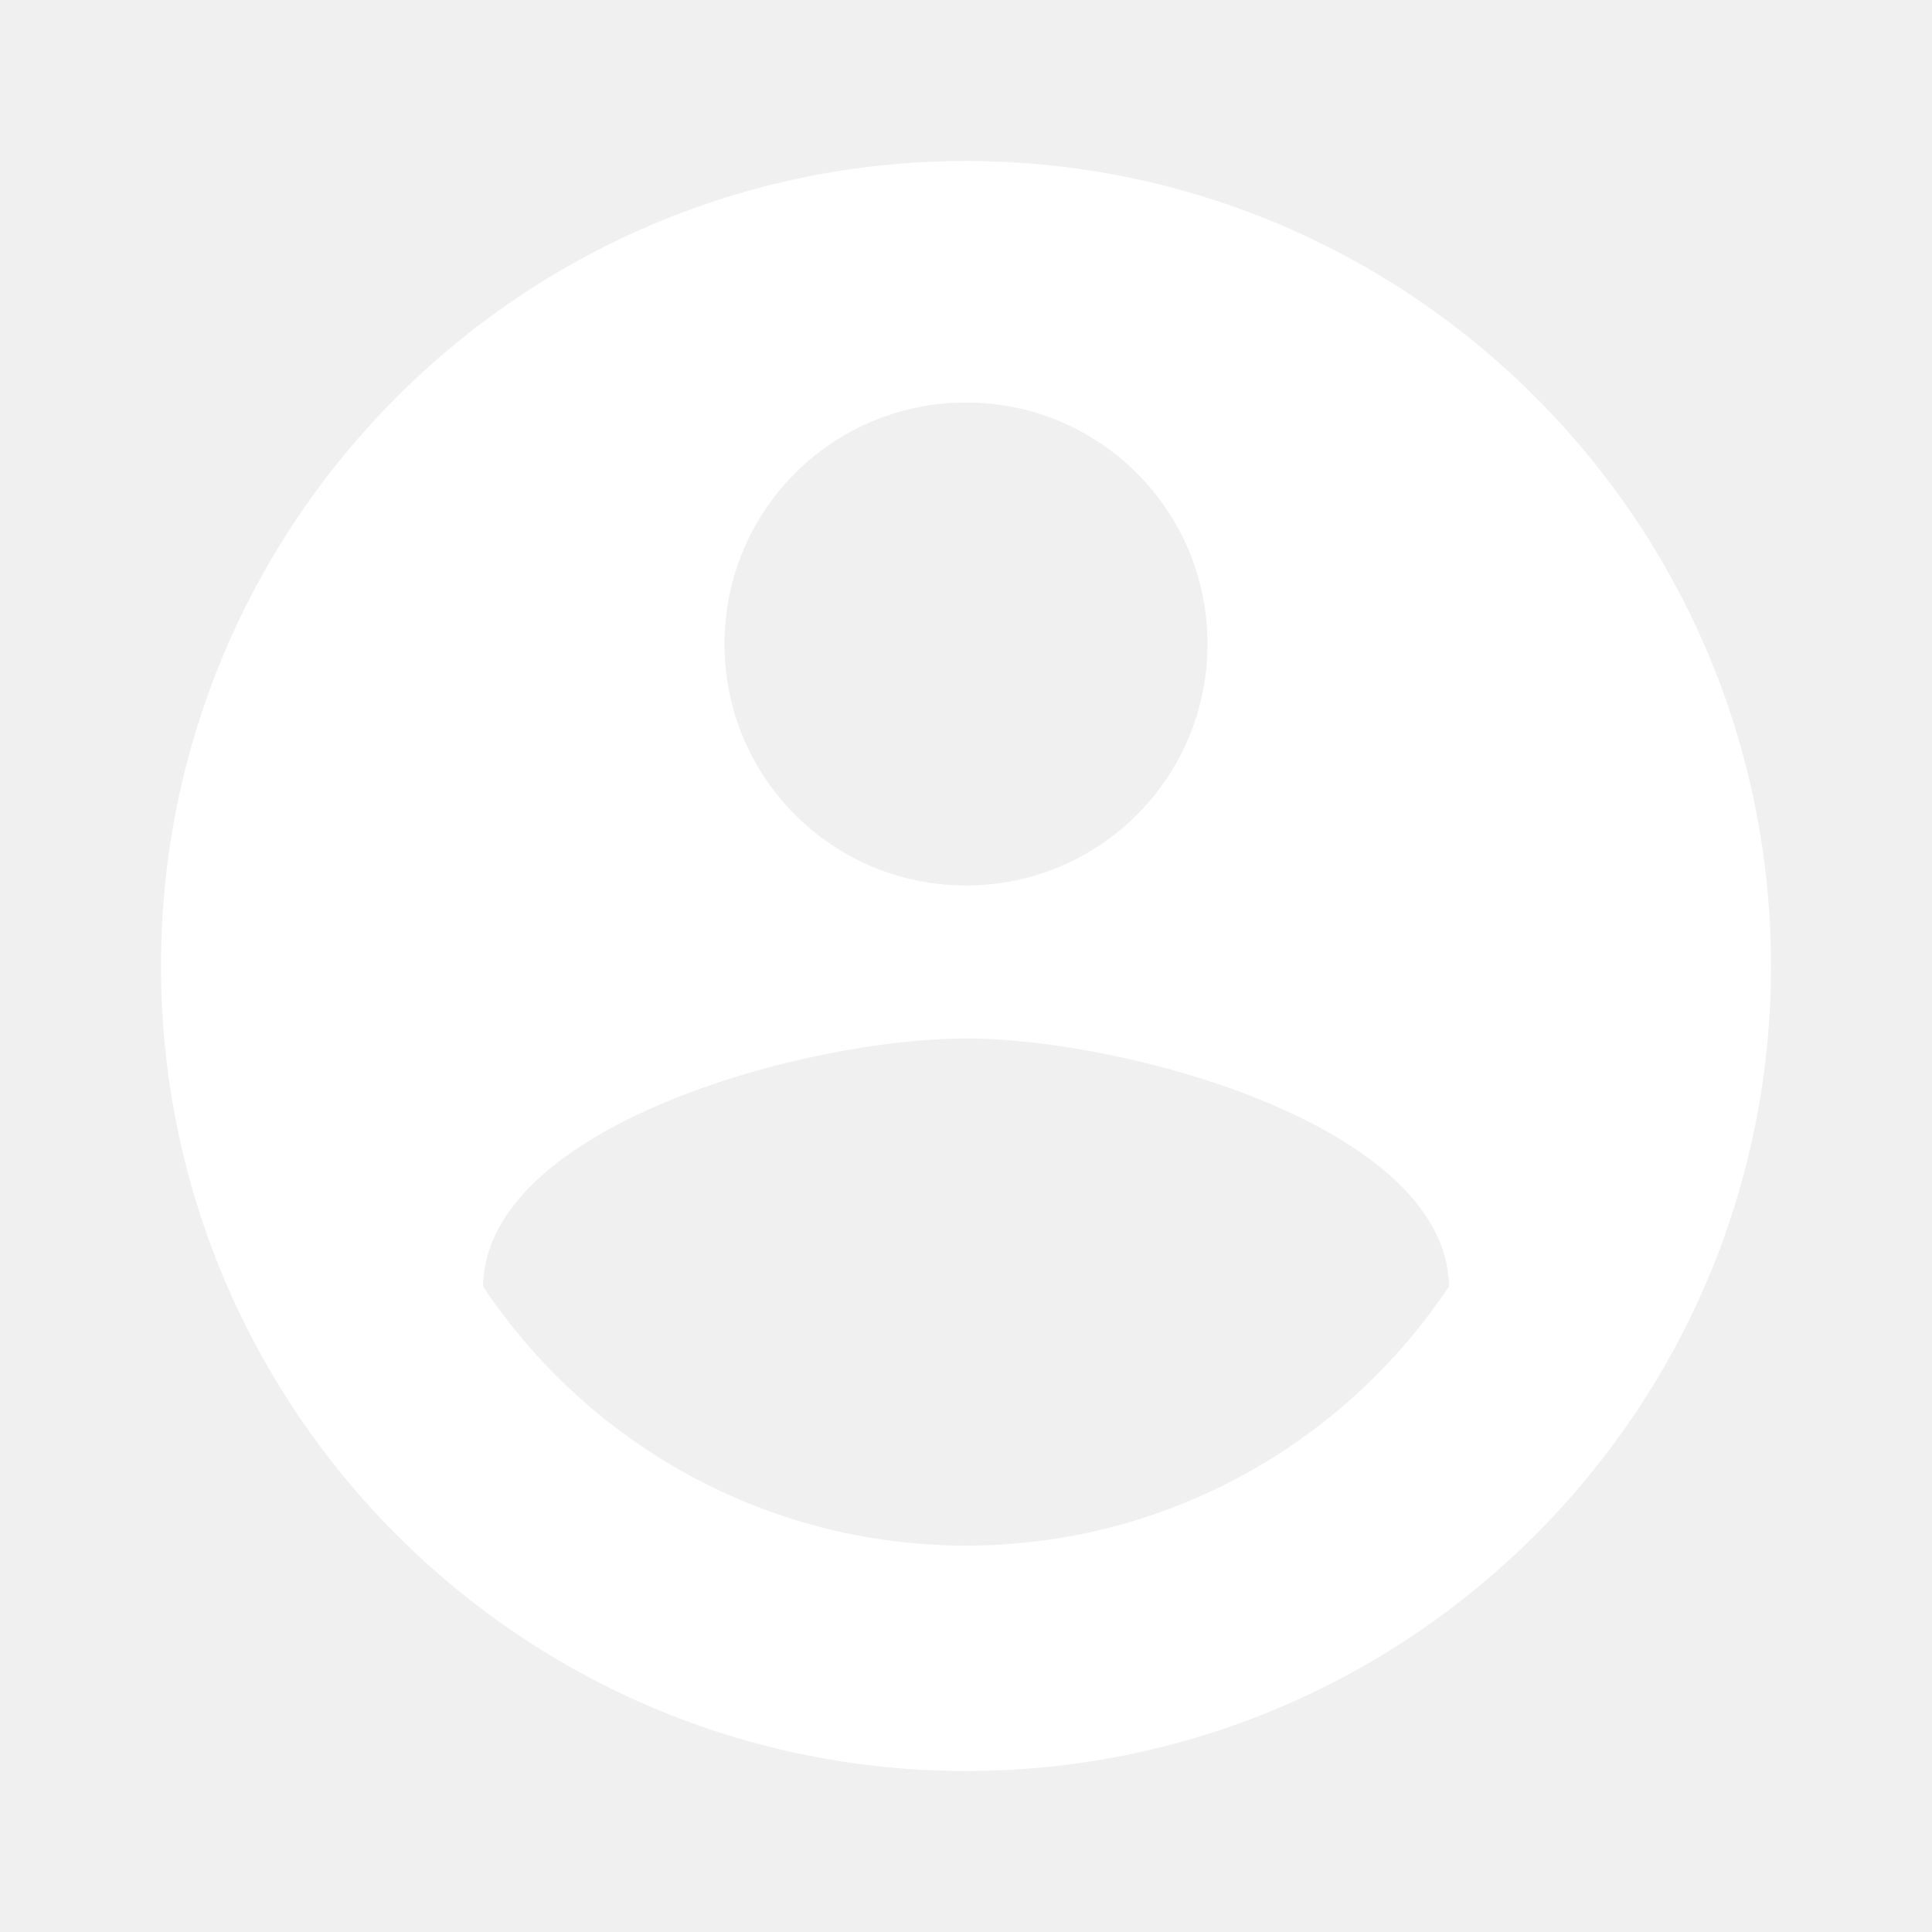
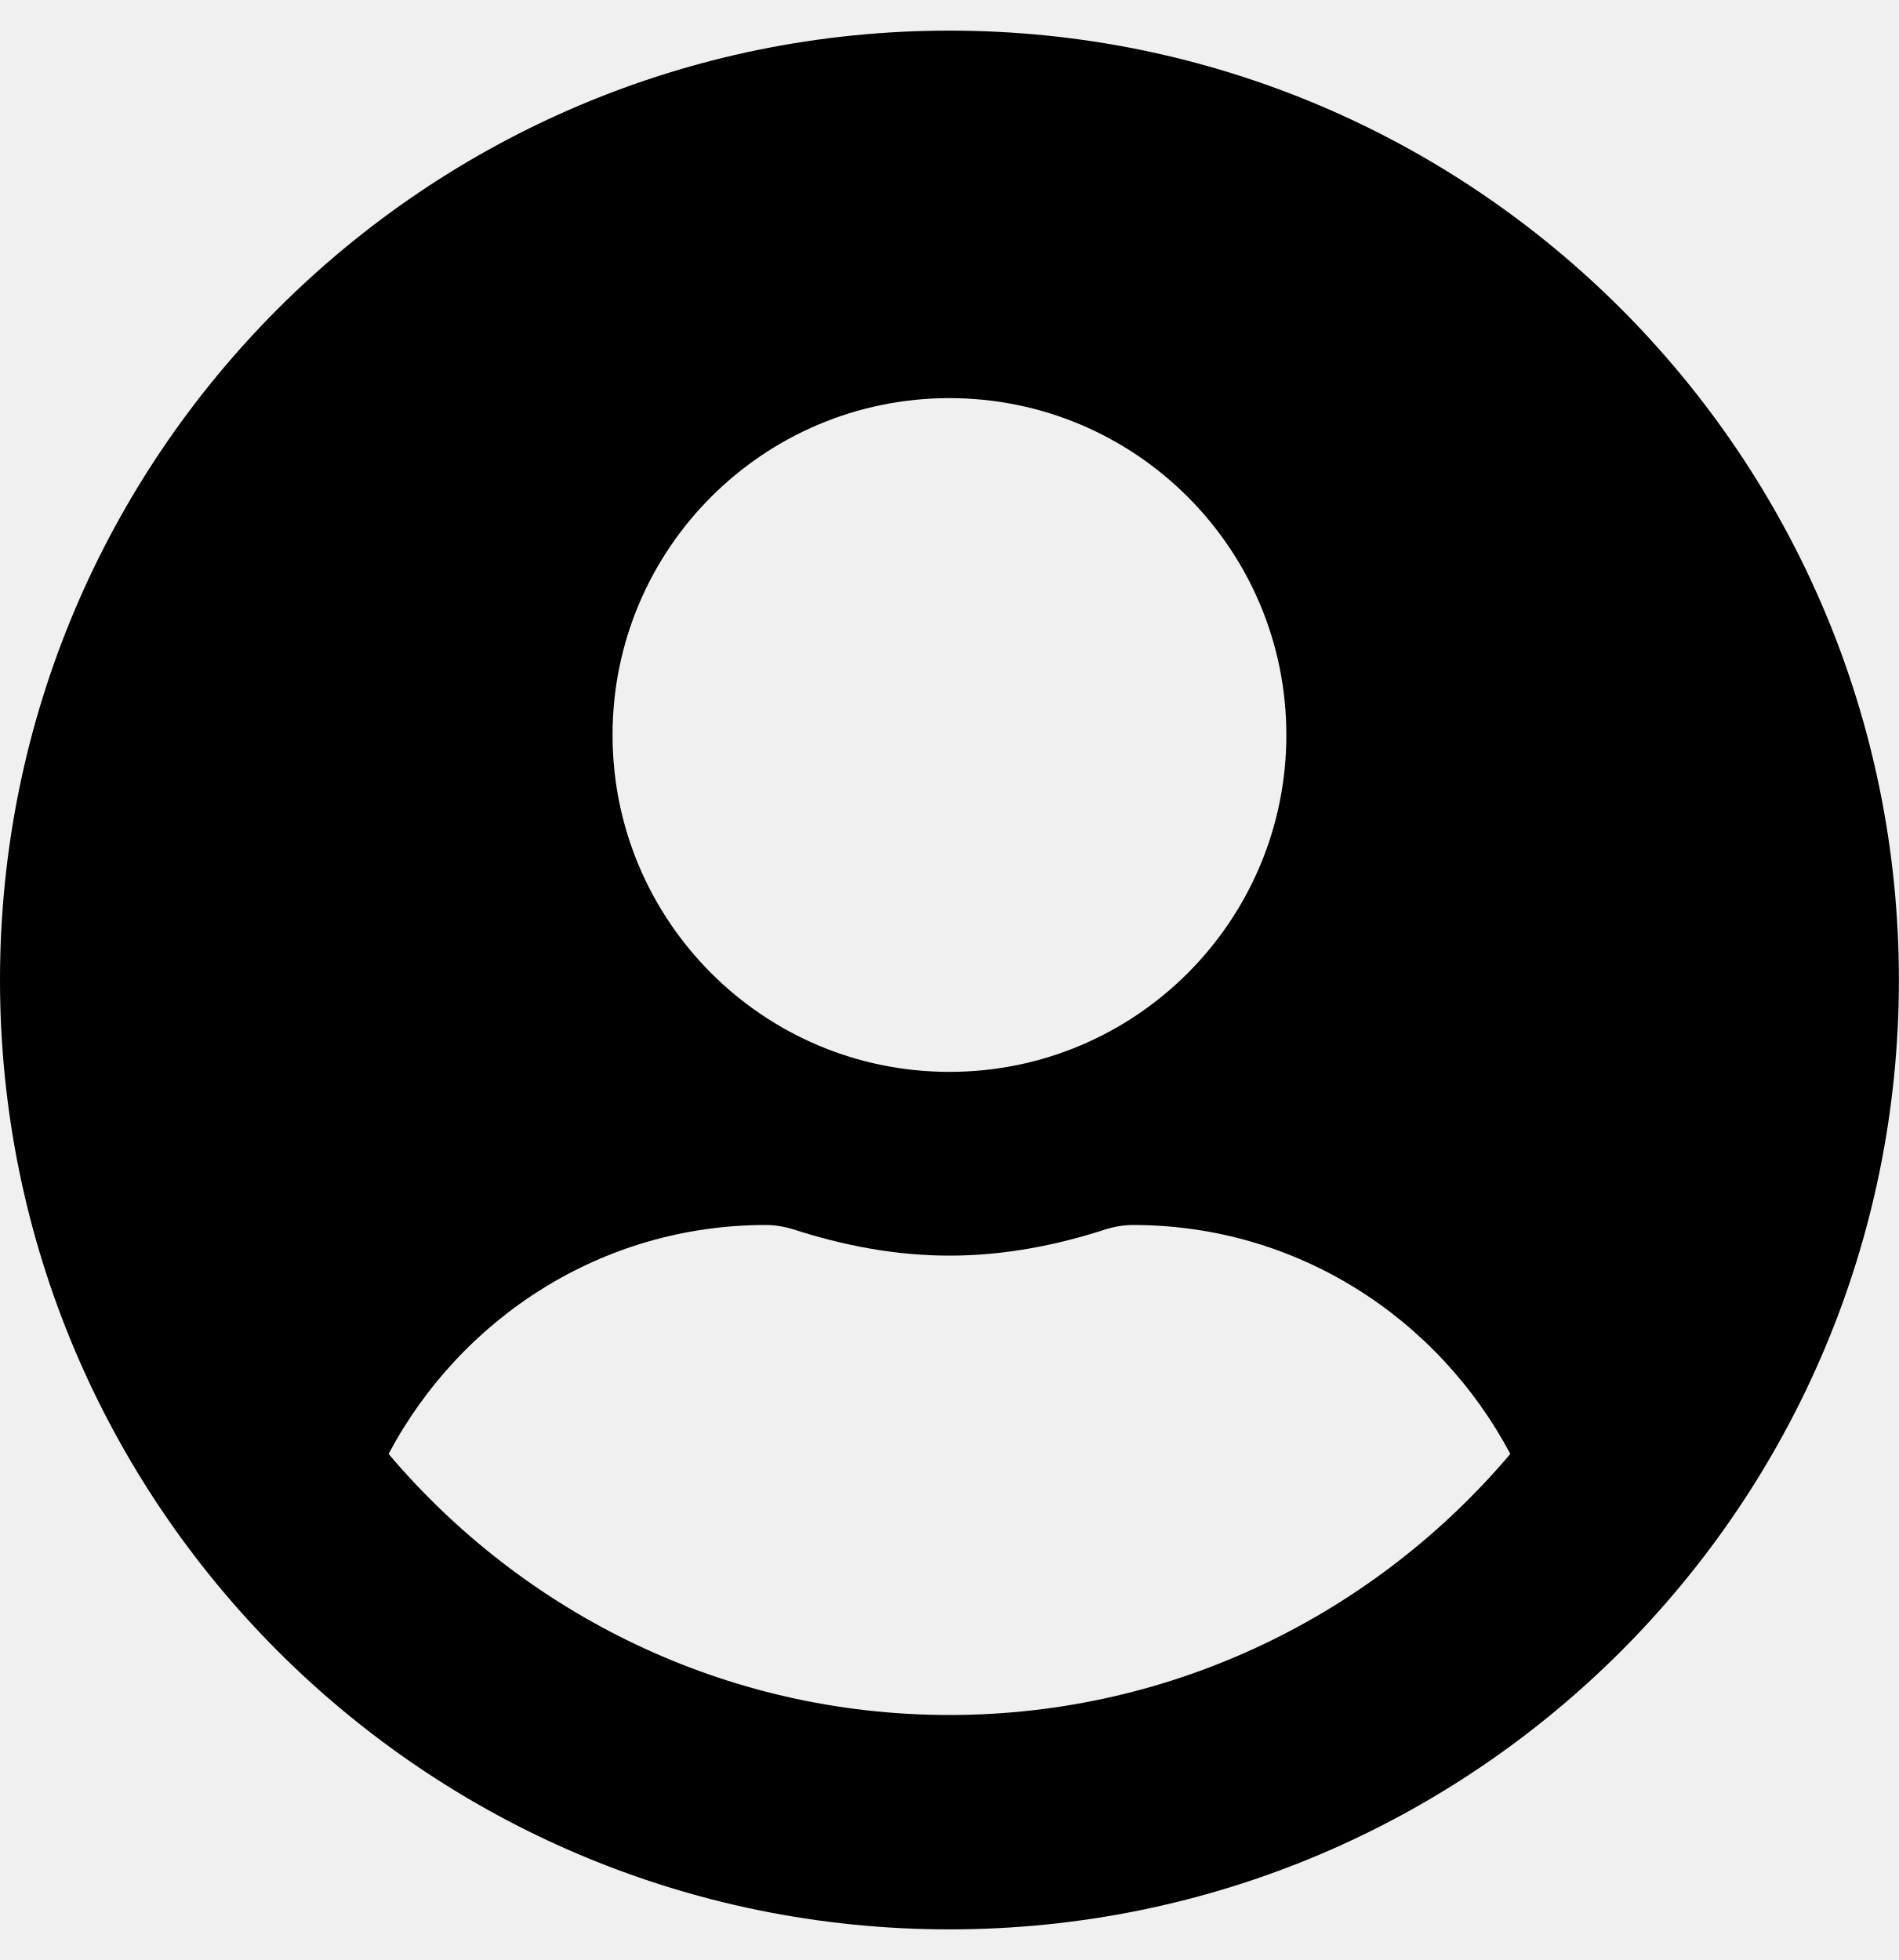
- <svg xmlns="http://www.w3.org/2000/svg" fill="#FFFFFF" height="24" viewBox="0 0 24 24" width="24">
-   <path d="M12 2C6.48 2 2 6.48 2 12s4.48 10 10 10 10-4.48 10-10S17.52 2 12 2zm0 3c1.66 0 3 1.34 3 3s-1.34 3-3 3-3-1.34-3-3 1.34-3 3-3zm0 14.2c-2.5 0-4.71-1.28-6-3.22.03-1.99 4-3.08 6-3.08 1.99 0 5.97 1.09 6 3.08-1.29 1.94-3.5 3.22-6 3.22z" />
-   <path d="M0 0h24v24H0z" fill="none" />
+ <svg xmlns="http://www.w3.org/2000/svg" aria-hidden="true" data-prefix="fas" data-icon="user-circle" class="svg-inline--fa fa-user-circle fa-w-16" role="img" viewBox="0 0 496 512">
+   <path fill="currentColor" d="M248 8C111 8 0 119 0 256s111 248 248 248 248-111 248-248S385 8 248 8zm0 96c48.6 0 88 39.4 88 88s-39.4 88-88 88-88-39.4-88-88 39.4-88 88-88zm0 344c-58.7 0-111.3-26.6-146.5-68.2 18.8-35.4 55.6-59.8 98.5-59.8 2.4 0 4.8.4 7.1 1.1 13 4.2 26.6 6.9 40.9 6.9 14.3 0 28-2.7 40.9-6.9 2.3-.7 4.7-1.1 7.1-1.1 42.9 0 79.7 24.4 98.5 59.8C359.3 421.4 306.7 448 248 448z" />
</svg>
